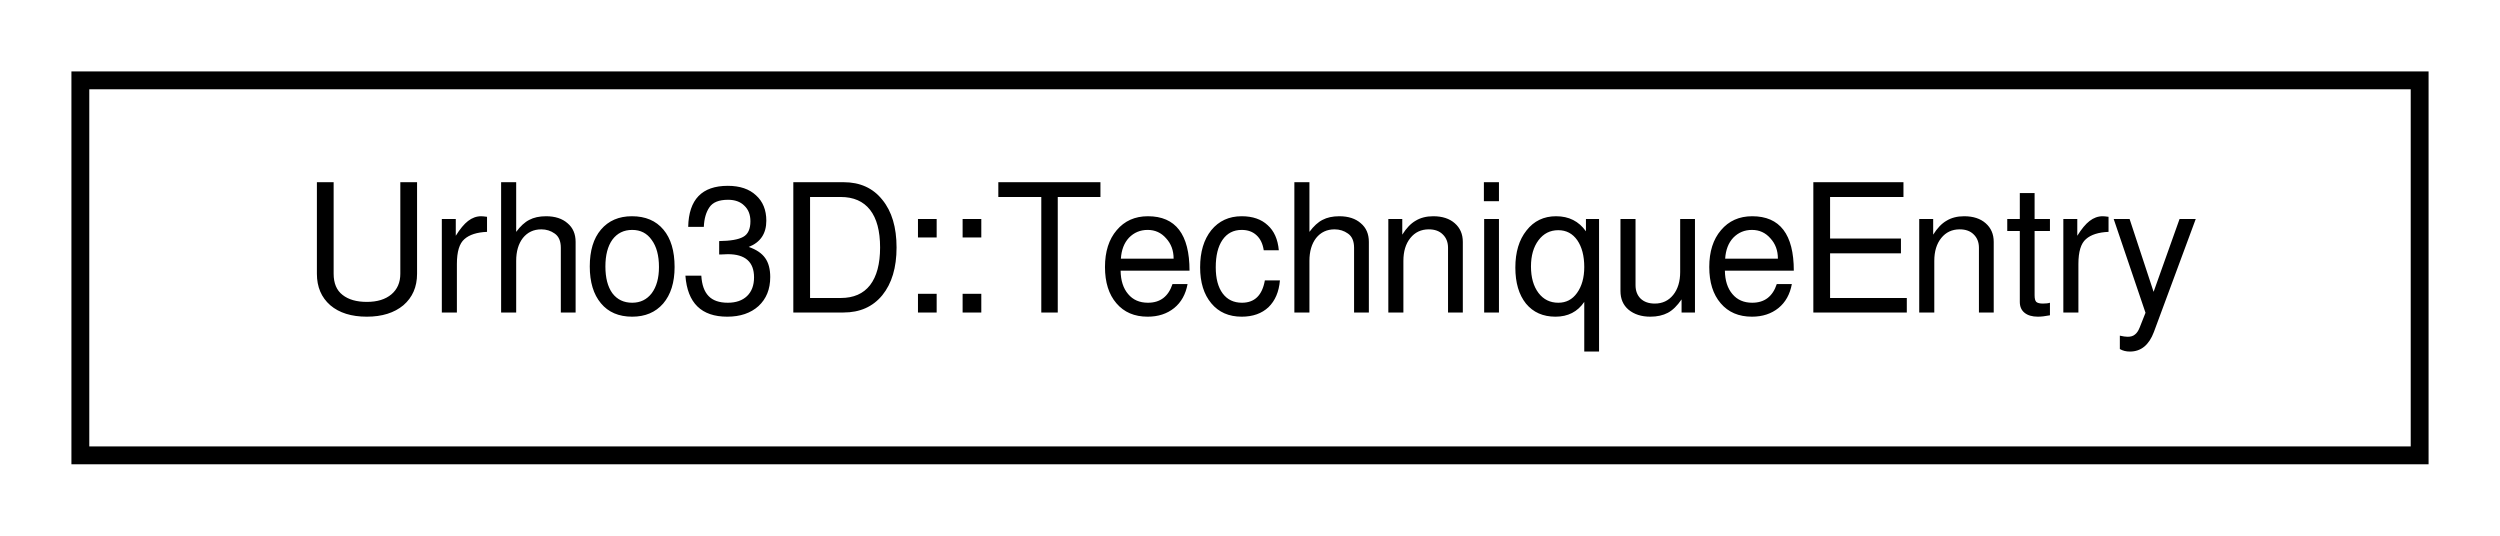
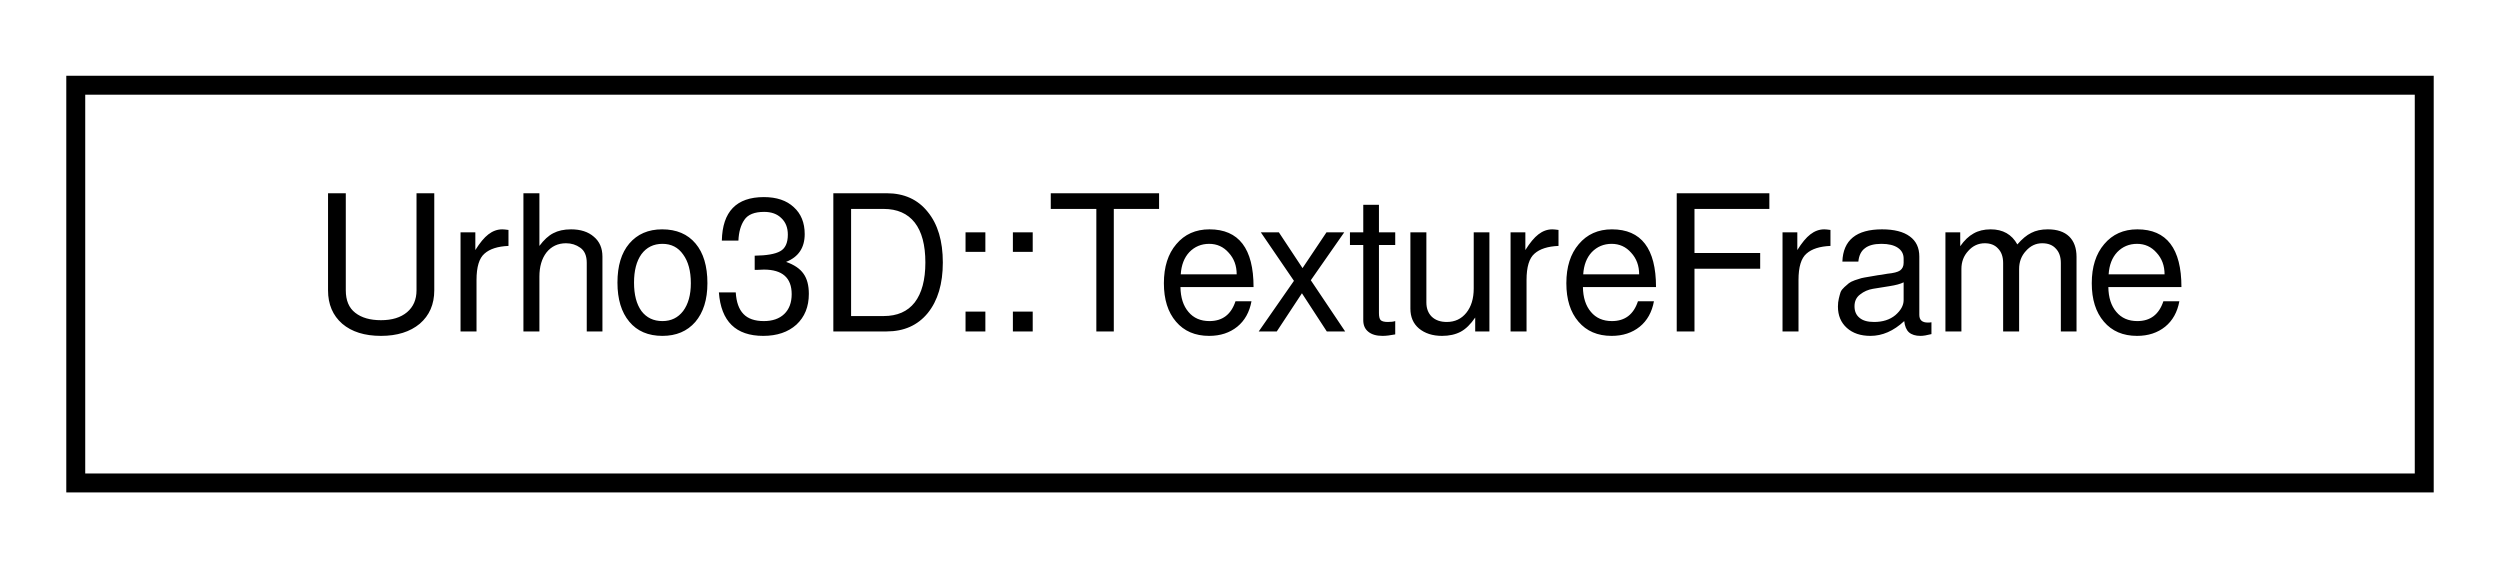
- <svg xmlns="http://www.w3.org/2000/svg" xmlns:xlink="http://www.w3.org/1999/xlink" width="140pt" height="30pt" viewBox="0.00 0.00 140.00 30.00">
+ <svg xmlns="http://www.w3.org/2000/svg" xmlns:xlink="http://www.w3.org/1999/xlink" width="132pt" height="30pt" viewBox="0.00 0.00 132.00 30.00">
  <g id="graph1" class="graph" transform="scale(1 1) rotate(0) translate(4 26)">
    <g id="node1" class="node">
-       <a xlink:href="struct_urho3_d_1_1_technique_entry.html" target="_top" xlink:title="Material's technique list entry.">
-         <polygon fill="none" stroke="black" points="0.5,-0.5 0.5,-21.5 131.5,-21.5 131.5,-0.5 0.5,-0.5" />
-         <text text-anchor="middle" x="66" y="-8.5" font-family="FreeSans" font-size="10.00">Urho3D::TechniqueEntry</text>
+       <a xlink:href="struct_urho3_d_1_1_texture_frame.html" target="_top" xlink:title="Texture animation frame definition.">
+         <polygon fill="none" stroke="black" points="0,-0.5 0,-21.5 124,-21.5 124,-0.5 0,-0.5" />
+         <text text-anchor="middle" x="62" y="-8.5" font-family="FreeSans" font-size="10.00">Urho3D::TextureFrame</text>
      </a>
    </g>
  </g>
</svg>
